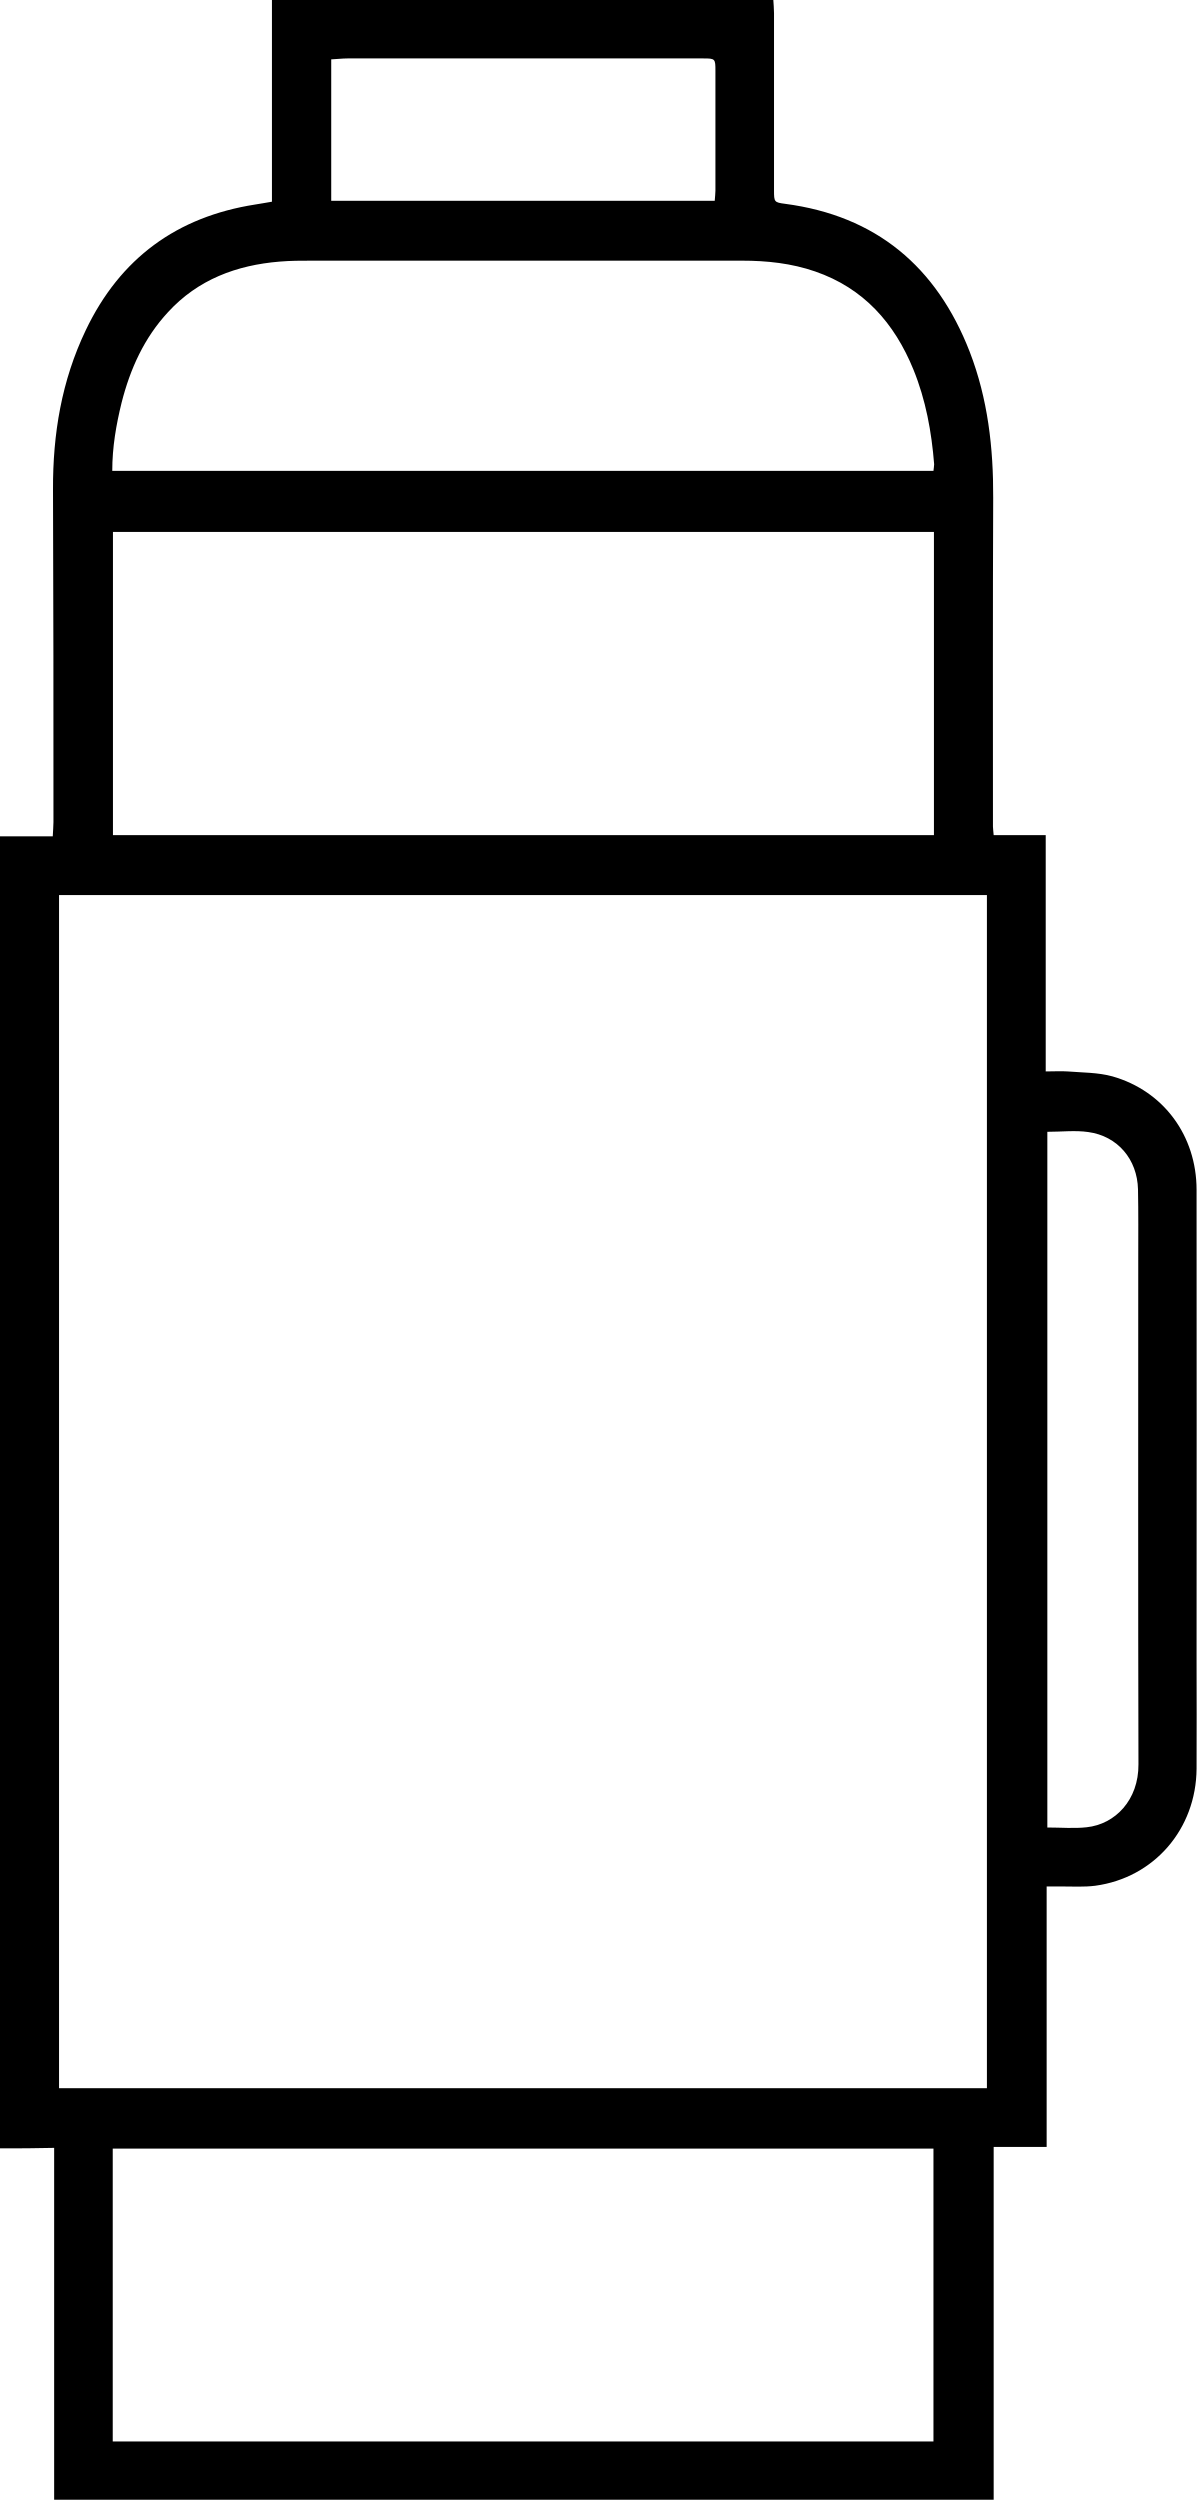
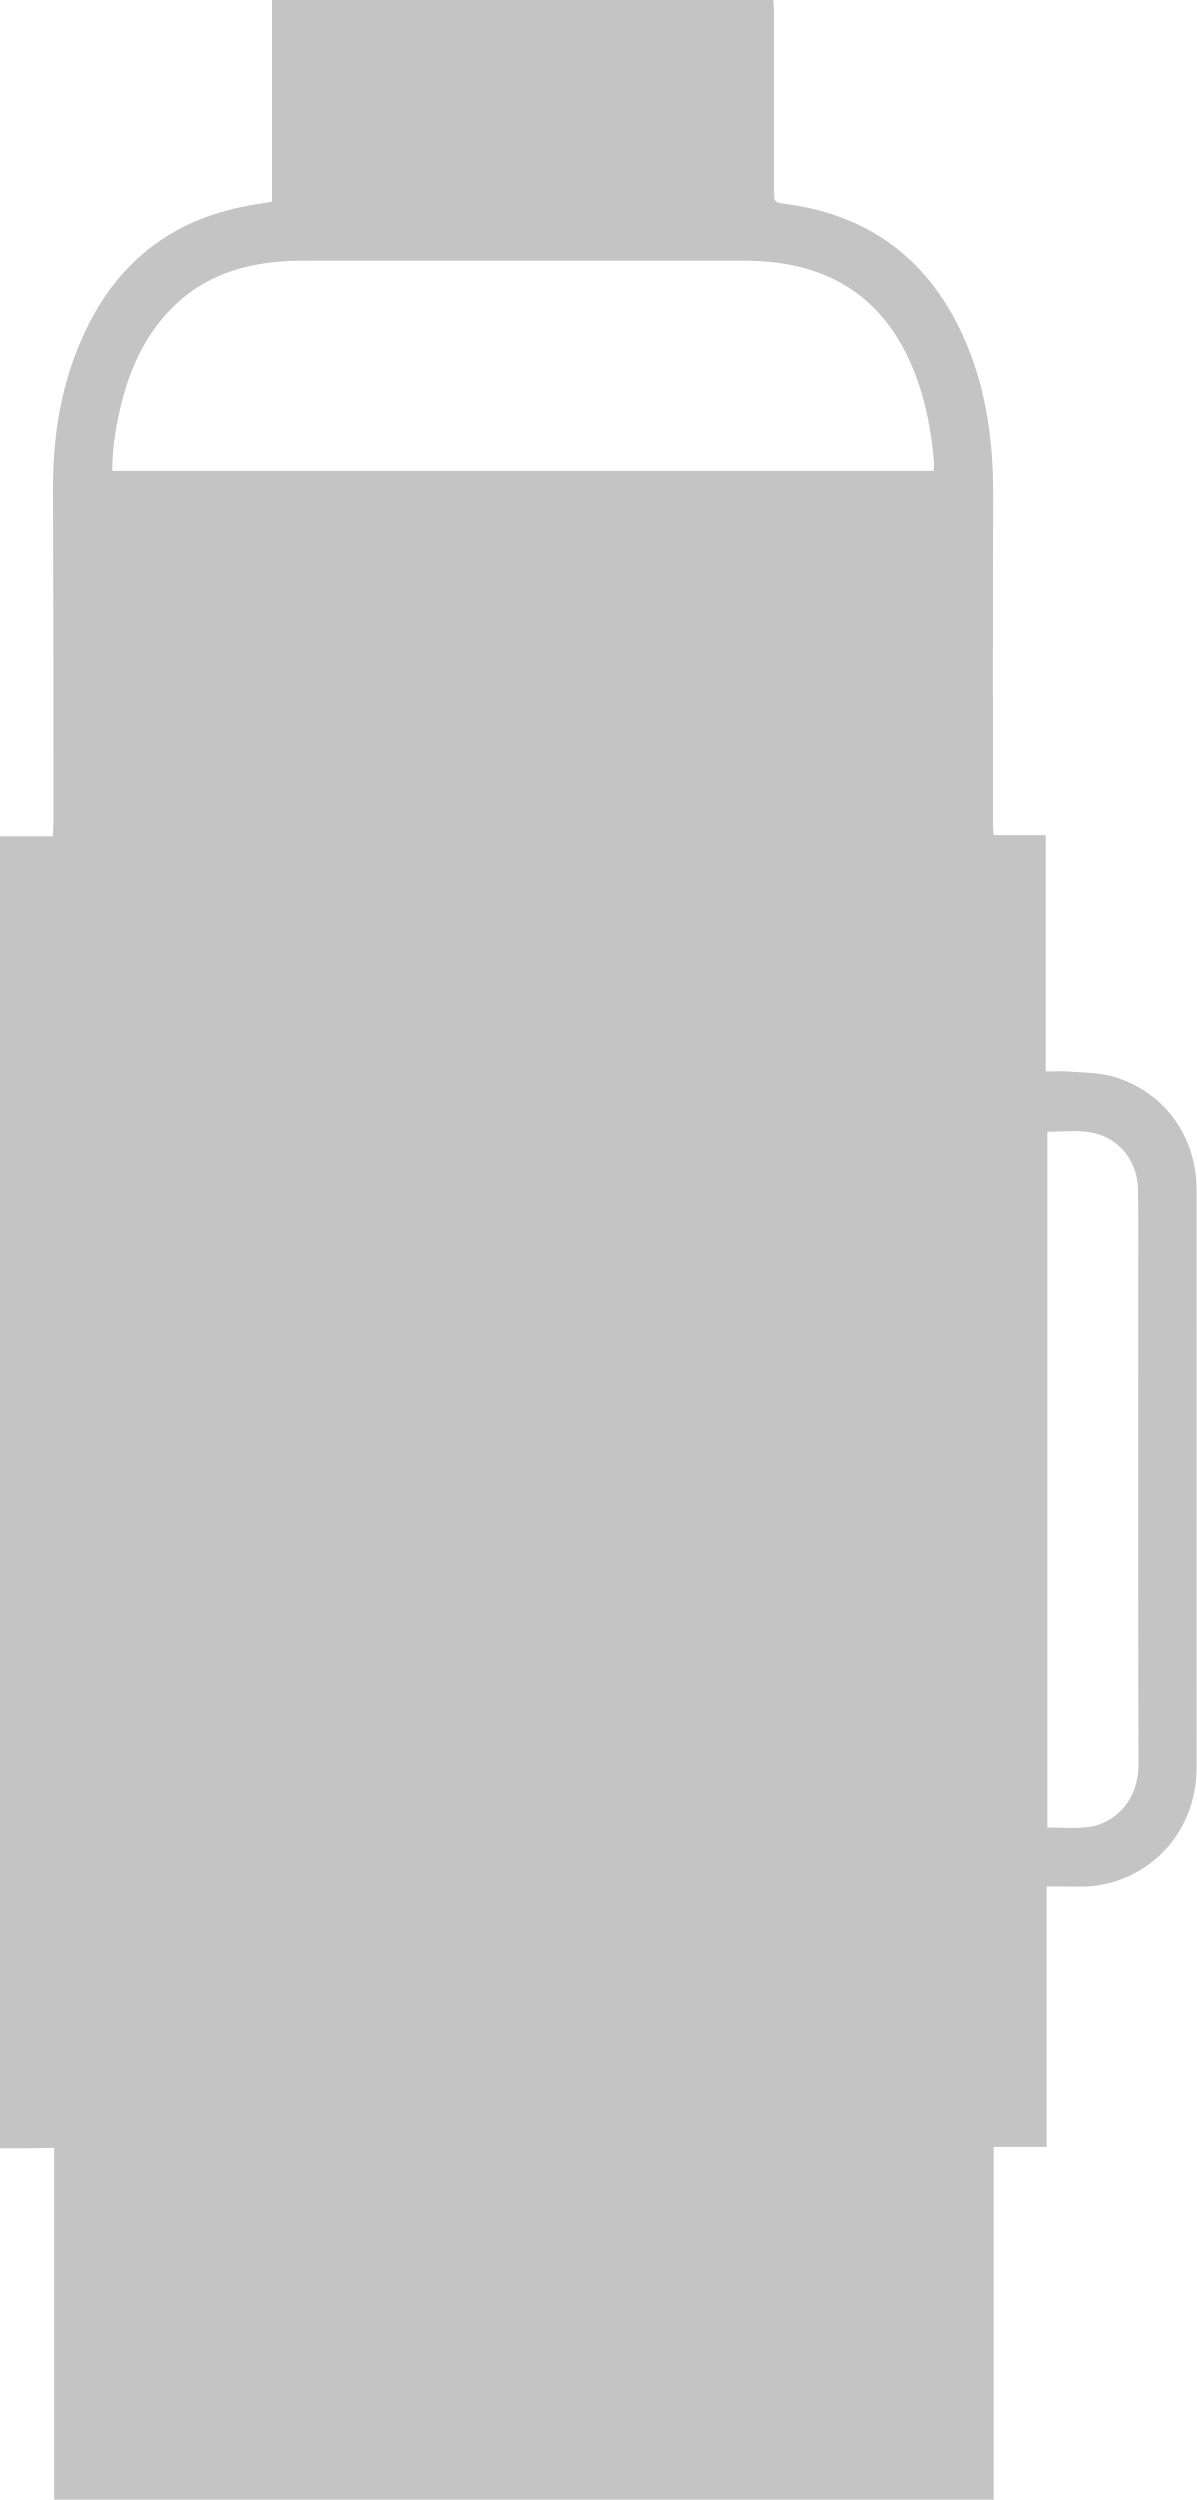
<svg xmlns="http://www.w3.org/2000/svg" width="45" height="94" viewBox="0 0 45 94" fill="none">
-   <path d="M0 80.778C0 64.299 0 47.908 0 31.446C0.655 31.446 1.302 31.446 1.984 31.446C1.993 31.226 2.01 31.067 2.01 30.908C2.01 26.739 2.01 22.58 1.993 18.411C1.984 16.318 2.316 14.314 3.225 12.415C4.518 9.704 6.66 8.149 9.596 7.69C9.797 7.655 9.989 7.628 10.225 7.584C10.225 5.041 10.225 2.533 10.225 -0.02C16.518 -0.02 22.775 -0.02 29.076 -0.02C29.085 0.157 29.103 0.325 29.103 0.493C29.103 2.718 29.103 4.935 29.103 7.16C29.103 7.593 29.111 7.611 29.522 7.664C32.931 8.114 35.212 10.013 36.461 13.227C37.143 14.994 37.353 16.839 37.344 18.72C37.327 22.845 37.335 26.96 37.335 31.084C37.335 31.172 37.353 31.261 37.362 31.402C38 31.402 38.629 31.402 39.319 31.402C39.319 34.369 39.319 37.293 39.319 40.286C39.634 40.286 39.887 40.269 40.141 40.286C40.7 40.331 41.286 40.322 41.828 40.472C43.75 41.019 44.991 42.706 44.991 44.737C45 50.637 44.991 56.545 44.991 62.444C44.991 63.795 45 65.155 44.991 66.506C44.974 68.776 43.392 70.604 41.181 70.904C40.761 70.957 40.342 70.931 39.914 70.931C39.739 70.931 39.573 70.931 39.354 70.931C39.354 74.216 39.354 77.439 39.354 80.725C38.673 80.725 38.043 80.725 37.362 80.725C37.362 85.167 37.362 89.556 37.362 93.989C25.572 93.989 13.826 93.989 2.036 93.989C2.036 89.6 2.036 85.211 2.036 80.76C1.328 80.778 0.682 80.778 0 80.778ZM37.108 78.517C37.108 63.548 37.108 48.614 37.108 33.654C25.458 33.654 13.852 33.654 2.22 33.654C2.22 48.641 2.22 63.566 2.22 78.517C13.861 78.517 25.467 78.517 37.108 78.517ZM35.116 20.001C24.785 20.001 14.516 20.001 4.247 20.001C4.247 23.825 4.247 27.613 4.247 31.402C14.56 31.402 24.829 31.402 35.116 31.402C35.116 27.587 35.116 23.807 35.116 20.001ZM35.098 91.799C35.098 88.081 35.098 84.443 35.098 80.787C24.785 80.787 14.516 80.787 4.239 80.787C4.239 84.46 4.239 88.099 4.239 91.799C14.543 91.799 24.812 91.799 35.098 91.799ZM4.221 17.705C14.551 17.705 24.82 17.705 35.098 17.705C35.107 17.599 35.124 17.528 35.124 17.457C35.028 16.239 34.81 15.038 34.346 13.899C33.63 12.141 32.468 10.834 30.65 10.207C29.758 9.898 28.832 9.801 27.897 9.801C22.513 9.801 17.121 9.801 11.737 9.801C11.326 9.801 10.925 9.801 10.514 9.836C8.897 9.969 7.446 10.507 6.319 11.735C5.419 12.706 4.894 13.872 4.571 15.144C4.37 15.965 4.221 16.804 4.221 17.705ZM39.38 42.556C39.38 51.299 39.38 59.998 39.38 68.714C39.896 68.714 40.386 68.758 40.857 68.705C41.932 68.591 42.815 67.681 42.806 66.339C42.789 60.015 42.798 53.692 42.798 47.369C42.798 46.486 42.806 45.603 42.789 44.72C42.763 43.589 42.02 42.715 40.919 42.565C40.429 42.494 39.914 42.556 39.38 42.556ZM26.874 7.549C26.883 7.399 26.9 7.284 26.9 7.169C26.9 5.668 26.9 4.166 26.9 2.665C26.9 2.206 26.892 2.197 26.437 2.197C21.98 2.197 17.523 2.197 13.066 2.197C12.865 2.197 12.672 2.224 12.454 2.232C12.454 4.016 12.454 5.765 12.454 7.549C17.252 7.549 22.041 7.549 26.874 7.549Z" fill="black" />
+   <path d="M0 80.778C0 64.299 0 47.908 0 31.446C0.655 31.446 1.302 31.446 1.984 31.446C1.993 31.226 2.01 31.067 2.01 30.908C2.01 26.739 2.01 22.58 1.993 18.411C1.984 16.318 2.316 14.314 3.225 12.415C4.518 9.704 6.66 8.149 9.596 7.69C9.797 7.655 9.989 7.628 10.225 7.584C10.225 5.041 10.225 2.533 10.225 -0.02C16.518 -0.02 22.775 -0.02 29.076 -0.02C29.085 0.157 29.103 0.325 29.103 0.493C29.103 2.718 29.103 4.935 29.103 7.16C29.103 7.593 29.111 7.611 29.522 7.664C32.931 8.114 35.212 10.013 36.461 13.227C37.143 14.994 37.353 16.839 37.344 18.72C37.327 22.845 37.335 26.96 37.335 31.084C37.335 31.172 37.353 31.261 37.362 31.402C38 31.402 38.629 31.402 39.319 31.402C39.319 34.369 39.319 37.293 39.319 40.286C39.634 40.286 39.887 40.269 40.141 40.286C40.7 40.331 41.286 40.322 41.828 40.472C43.75 41.019 44.991 42.706 44.991 44.737C45 50.637 44.991 56.545 44.991 62.444C44.991 63.795 45 65.155 44.991 66.506C44.974 68.776 43.392 70.604 41.181 70.904C40.761 70.957 40.342 70.931 39.914 70.931C39.739 70.931 39.573 70.931 39.354 70.931C39.354 74.216 39.354 77.439 39.354 80.725C38.673 80.725 38.043 80.725 37.362 80.725C37.362 85.167 37.362 89.556 37.362 93.989C25.572 93.989 13.826 93.989 2.036 93.989C2.036 89.6 2.036 85.211 2.036 80.76C1.328 80.778 0.682 80.778 0 80.778ZM4.221 17.705C14.551 17.705 24.82 17.705 35.098 17.705C35.107 17.599 35.124 17.528 35.124 17.457C35.028 16.239 34.81 15.038 34.346 13.899C33.63 12.141 32.468 10.834 30.65 10.207C29.758 9.898 28.832 9.801 27.897 9.801C22.513 9.801 17.121 9.801 11.737 9.801C11.326 9.801 10.925 9.801 10.514 9.836C8.897 9.969 7.446 10.507 6.319 11.735C5.419 12.706 4.894 13.872 4.571 15.144C4.37 15.965 4.221 16.804 4.221 17.705ZM39.38 42.556C39.38 51.299 39.38 59.998 39.38 68.714C39.896 68.714 40.386 68.758 40.857 68.705C41.932 68.591 42.815 67.681 42.806 66.339C42.789 60.015 42.798 53.692 42.798 47.369C42.798 46.486 42.806 45.603 42.789 44.72C42.763 43.589 42.02 42.715 40.919 42.565C40.429 42.494 39.914 42.556 39.38 42.556Z" fill="#C4C4C4" />
</svg>
